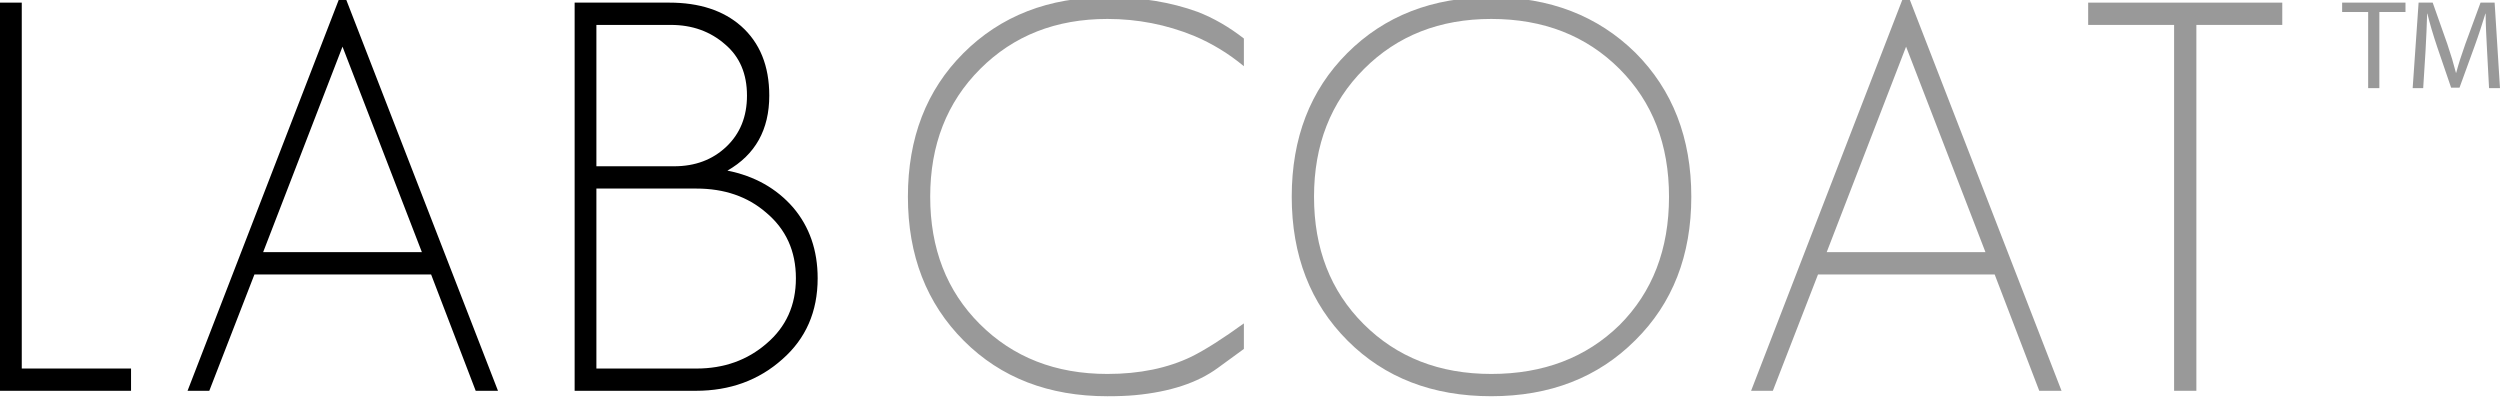
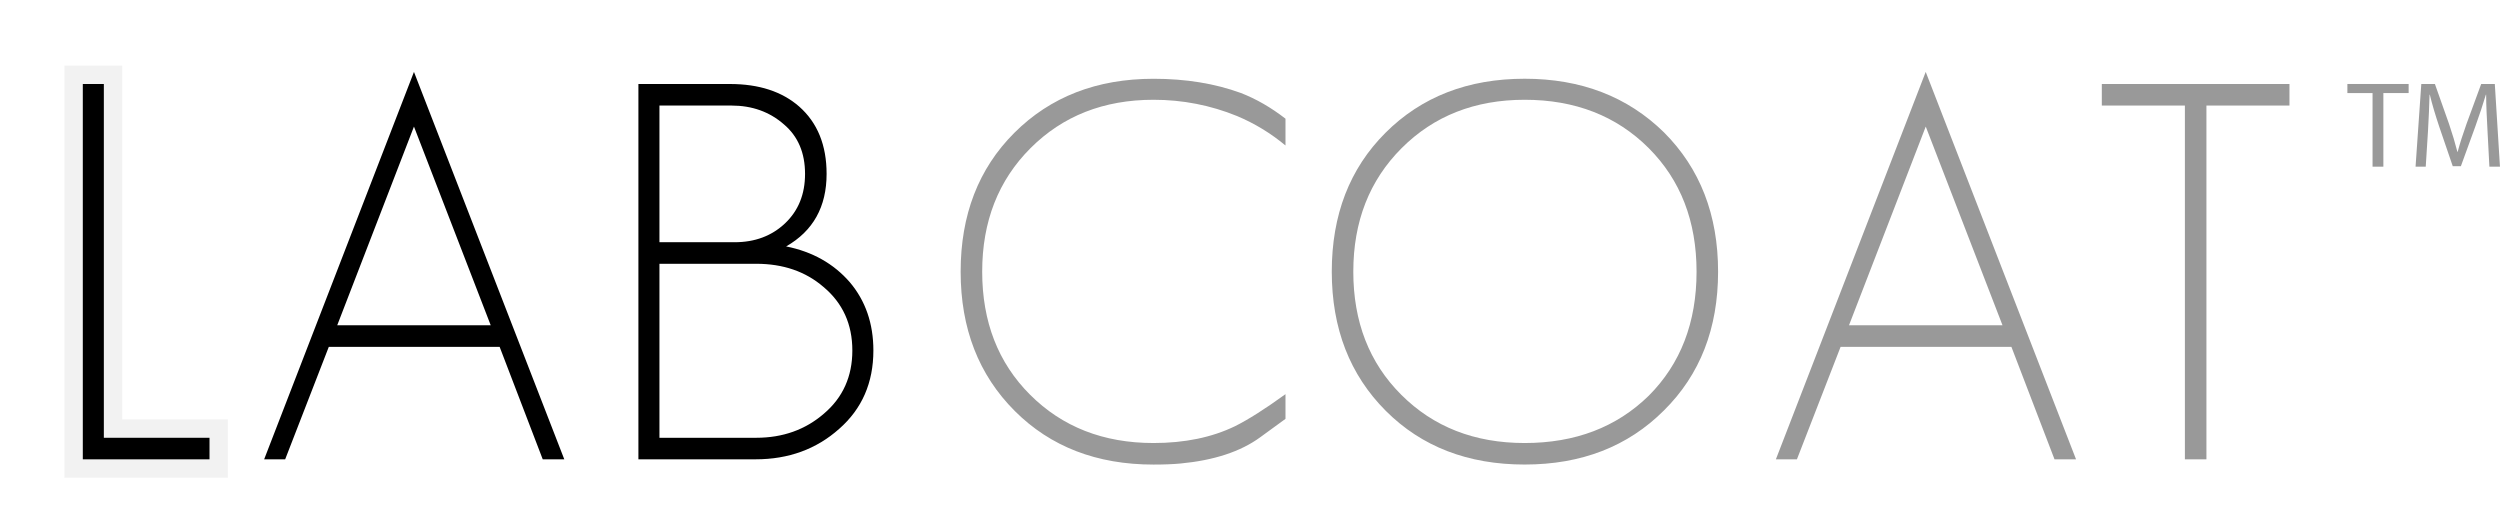
- <svg xmlns="http://www.w3.org/2000/svg" version="1.1" id="Layer_1" x="0px" y="0px" width="131.335px" height="20.815px" viewBox="0 0 131.335 20.815" enable-background="new 0 0 131.335 20.815" xml:space="preserve">
+ <svg xmlns="http://www.w3.org/2000/svg" version="1.1" id="Layer_1" x="0px" y="0px" width="135.834px" height="28.667px" viewBox="-4.499 -4.426 135.834 28.667" enable-background="new -4.499 -4.426 135.834 28.667" xml:space="preserve">
+   <path opacity="0.5" fill="#E6E6E6" d="M-1,21.531V-0.862h3.143V18.36h5.741v3.171H-1z" />
+   <path d="M0,20.531V0.138h1.143V19.36h5.741v1.171H0z" />
+   <path d="M24.99,20.531l-2.342-6.111h-9.282l-2.371,6.111H9.853l8.14-21.05l8.168,21.05H24.99z M17.993,2.451l-4.169,10.795h8.339  L17.993,2.451z" />
+   <path d="M41.098,18.874c-1.238,1.104-2.751,1.656-4.541,1.656h-6.369V0.138h4.97c1.58,0,2.837,0.41,3.77,1.229  c0.99,0.876,1.485,2.095,1.485,3.655c0,1.79-0.733,3.104-2.199,3.941c1.428,0.285,2.58,0.934,3.456,1.94  c0.857,1.011,1.285,2.249,1.285,3.714C42.955,16.37,42.336,17.788,41.098,18.874z M38.1,2.337c-0.781-0.687-1.733-1.028-2.856-1.028  h-3.913v7.426h4.084c1.104,0,2.018-0.343,2.742-1.027c0.723-0.687,1.085-1.58,1.085-2.686C39.242,3.879,38.861,2.985,38.1,2.337z   M40.242,11.163c-0.971-0.838-2.19-1.257-3.656-1.257h-5.255v9.454h5.255c1.447,0,2.675-0.438,3.684-1.313  c1.028-0.875,1.542-2.019,1.542-3.428C41.813,13.19,41.289,12.038,40.242,11.163z" />
+   <path fill="#999999" d="M63.975,19.331c-1.066,0.78-2.513,1.256-4.341,1.428c-0.209,0.02-0.438,0.033-0.686,0.043  c-0.248,0.01-0.504,0.014-0.771,0.014c-3.084,0-5.598-0.971-7.54-2.912c-1.961-1.961-2.941-4.483-2.941-7.568  s0.971-5.599,2.913-7.54c1.961-1.961,4.484-2.942,7.568-2.942c1.751,0,3.332,0.257,4.741,0.771c0.837,0.324,1.646,0.791,2.428,1.398  v1.456c-0.8-0.666-1.676-1.199-2.628-1.599c-1.447-0.59-2.961-0.885-4.541-0.885c-2.704,0-4.932,0.876-6.683,2.627  c-1.752,1.752-2.627,3.988-2.627,6.712c0,2.723,0.866,4.952,2.599,6.684c1.751,1.752,3.988,2.627,6.711,2.627  c1.694,0,3.17-0.305,4.427-0.914c0.724-0.36,1.638-0.942,2.742-1.741v1.342L63.975,19.331z" />
+   <path fill="#999999" d="M85.91,17.874c-1.961,1.961-4.484,2.94-7.568,2.94s-5.598-0.971-7.541-2.912  c-1.961-1.961-2.94-4.483-2.94-7.568s0.972-5.599,2.913-7.54c1.961-1.961,4.484-2.942,7.568-2.942c3.064,0,5.588,0.972,7.568,2.913  c1.961,1.961,2.941,4.484,2.941,7.569S87.871,15.932,85.91,17.874z M85.082,3.622c-1.752-1.751-4-2.627-6.74-2.627  c-2.704,0-4.932,0.876-6.684,2.627c-1.752,1.752-2.627,3.988-2.627,6.712c0,2.723,0.866,4.952,2.6,6.684  c1.75,1.752,3.988,2.627,6.711,2.627c2.742,0,4.988-0.856,6.74-2.569c1.731-1.732,2.599-3.98,2.599-6.741  C87.68,7.592,86.814,5.356,85.082,3.622z" />
+   <path fill="#999999" d="M107.13,20.531l-2.342-6.111h-9.281l-2.373,6.111h-1.143l8.141-21.05l8.168,21.05H107.13z M100.134,2.451  l-4.17,10.795h8.34L100.134,2.451z" />
+   <path fill="#999999" d="M115.384,1.309v19.222h-1.17V1.309h-4.514V0.138h10.196v1.171H115.384z" />
  <g>
-     <path d="M0,20.53V0.138h1.143V19.36h5.741v1.17H0z" />
-     <path d="M24.99,20.53l-2.342-6.111h-9.282l-2.371,6.111H9.853l8.14-21.049l8.168,21.049H24.99z M17.993,2.451l-4.169,10.795h8.339   L17.993,2.451z" />
-     <path d="M41.098,18.874c-1.238,1.104-2.751,1.656-4.541,1.656h-6.369V0.138h4.97c1.58,0,2.837,0.41,3.77,1.228   c0.99,0.876,1.485,2.095,1.485,3.656c0,1.79-0.733,3.104-2.199,3.941c1.428,0.285,2.58,0.934,3.456,1.941   c0.857,1.01,1.285,2.249,1.285,3.713C42.955,16.37,42.336,17.788,41.098,18.874z M38.1,2.337c-0.781-0.686-1.733-1.028-2.856-1.028   h-3.913v7.426h4.084c1.104,0,2.018-0.343,2.742-1.028c0.723-0.686,1.085-1.58,1.085-2.685C39.242,3.879,38.861,2.985,38.1,2.337z    M40.242,11.163c-0.971-0.838-2.19-1.257-3.656-1.257h-5.255v9.455h5.255c1.447,0,2.675-0.439,3.684-1.314   c1.028-0.875,1.542-2.018,1.542-3.428C41.813,13.19,41.289,12.038,40.242,11.163z" />
-     <path fill="#999999" d="M63.975,19.331c-1.066,0.781-2.513,1.256-4.341,1.428c-0.209,0.02-0.438,0.033-0.686,0.043   s-0.504,0.014-0.771,0.014c-3.084,0-5.598-0.971-7.54-2.912c-1.961-1.961-2.941-4.484-2.941-7.569c0-3.085,0.971-5.598,2.913-7.54   c1.961-1.961,4.484-2.942,7.568-2.942c1.751,0,3.332,0.257,4.741,0.771c0.837,0.324,1.646,0.791,2.428,1.399v1.456   c-0.8-0.666-1.676-1.199-2.628-1.599c-1.447-0.59-2.961-0.885-4.541-0.885c-2.704,0-4.932,0.876-6.683,2.627   c-1.752,1.752-2.627,3.989-2.627,6.712c0,2.723,0.866,4.952,2.599,6.684c1.751,1.752,3.988,2.627,6.711,2.627   c1.694,0,3.17-0.305,4.427-0.914c0.724-0.361,1.638-0.943,2.742-1.742v1.342L63.975,19.331z" />
-     <path fill="#999999" d="M85.909,17.874c-1.961,1.961-4.484,2.941-7.568,2.941s-5.598-0.971-7.54-2.912   c-1.961-1.961-2.941-4.484-2.941-7.569c0-3.085,0.971-5.598,2.913-7.54c1.961-1.961,4.484-2.942,7.568-2.942   c3.065,0,5.588,0.971,7.568,2.913c1.961,1.961,2.942,4.484,2.942,7.569C88.851,13.419,87.87,15.932,85.909,17.874z M85.081,3.622   c-1.752-1.751-3.999-2.627-6.74-2.627c-2.704,0-4.932,0.876-6.683,2.627c-1.752,1.752-2.627,3.989-2.627,6.712   c0,2.723,0.866,4.952,2.599,6.684c1.751,1.752,3.988,2.627,6.711,2.627c2.742,0,4.988-0.857,6.74-2.57   c1.732-1.732,2.599-3.98,2.599-6.741C87.68,7.592,86.814,5.356,85.081,3.622z" />
-     <path fill="#999999" d="M107.13,20.53l-2.342-6.111h-9.281l-2.372,6.111h-1.143l8.141-21.049l8.168,21.049H107.13z M100.134,2.451   l-4.17,10.795h8.34L100.134,2.451z" />
-     <path fill="#999999" d="M115.384,1.309V20.53h-1.17V1.309H109.7V0.138h10.197v1.171H115.384z" />
-   </g>
-   <g>
-     <path fill="#999999" d="M124.409,0.631h-1.367V0.137h3.328v0.493h-1.373v4h-0.588V0.631z" />
-     <path fill="#999999" d="M130.655,2.658c-0.035-0.627-0.074-1.387-0.074-1.94h-0.014c-0.16,0.52-0.34,1.087-0.566,1.707l-0.793,2.18   h-0.441l-0.732-2.14c-0.213-0.64-0.387-1.214-0.514-1.747h-0.014c-0.014,0.56-0.047,1.307-0.086,1.987L127.3,4.631h-0.553   l0.312-4.494h0.74l0.768,2.174c0.188,0.553,0.334,1.046,0.453,1.513h0.014c0.119-0.453,0.279-0.947,0.48-1.513l0.799-2.174h0.74   l0.281,4.494h-0.574L130.655,2.658z" />
+     <path fill="#999999" d="M124.41,0.631h-1.367V0.137h3.328V0.63h-1.373v4h-0.588V0.631z" />
+     <path fill="#999999" d="M130.655,2.658c-0.034-0.627-0.073-1.388-0.073-1.94h-0.015c-0.159,0.52-0.34,1.087-0.565,1.707   l-0.793,2.18h-0.441l-0.732-2.14c-0.213-0.64-0.387-1.214-0.514-1.747h-0.014c-0.014,0.56-0.047,1.307-0.086,1.987L127.3,4.631   h-0.553l0.312-4.494h0.739l0.769,2.174c0.188,0.554,0.334,1.046,0.453,1.514h0.015c0.118-0.453,0.278-0.947,0.479-1.514   l0.799-2.174h0.74l0.28,4.494h-0.574L130.655,2.658z" />
  </g>
</svg>
